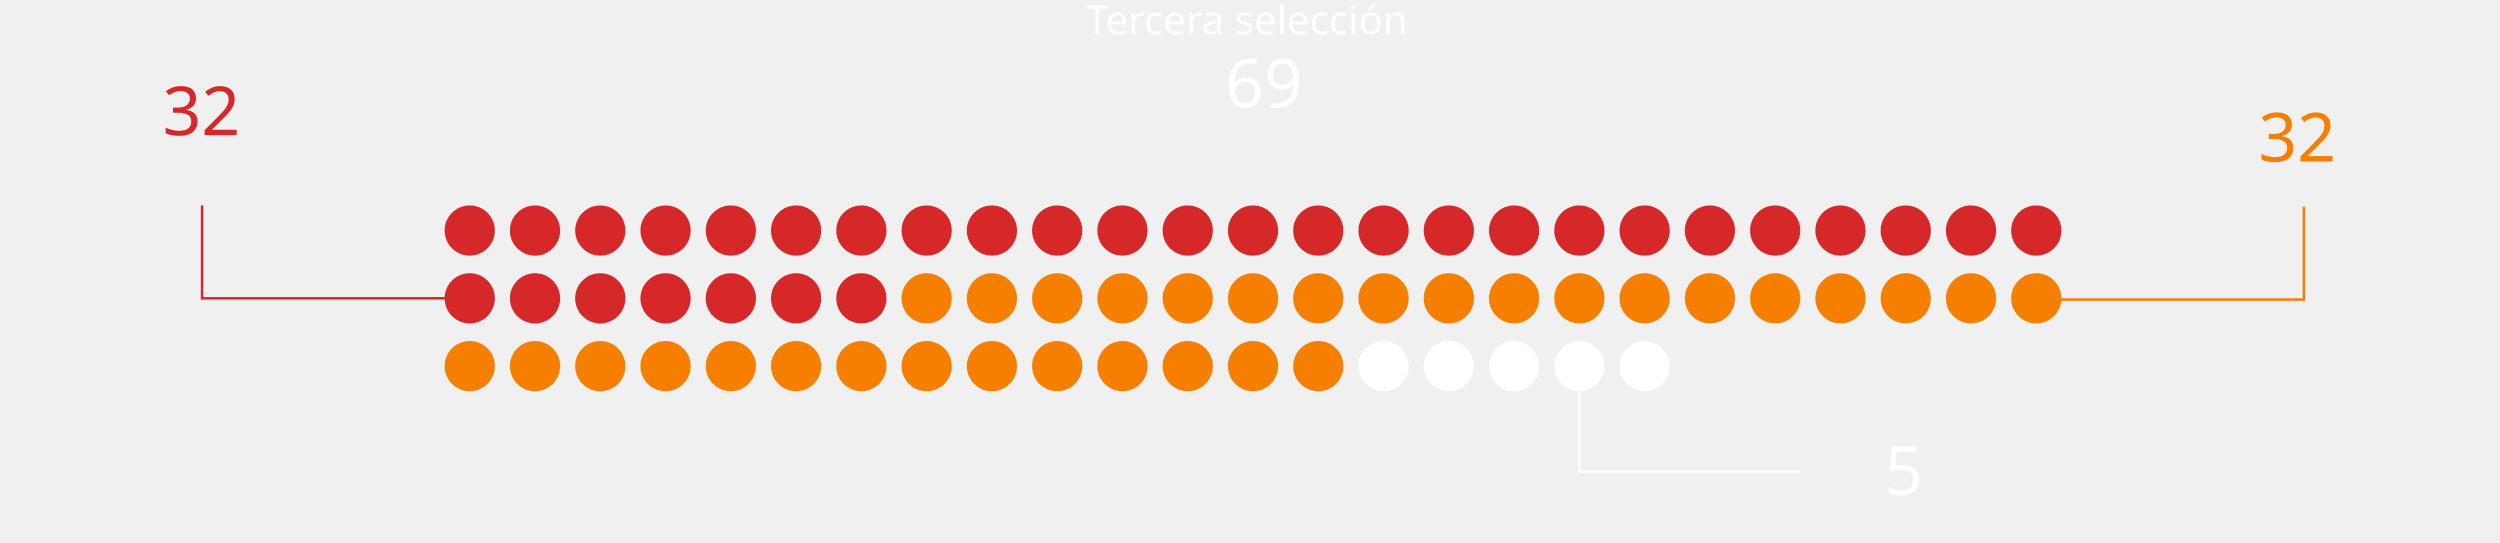
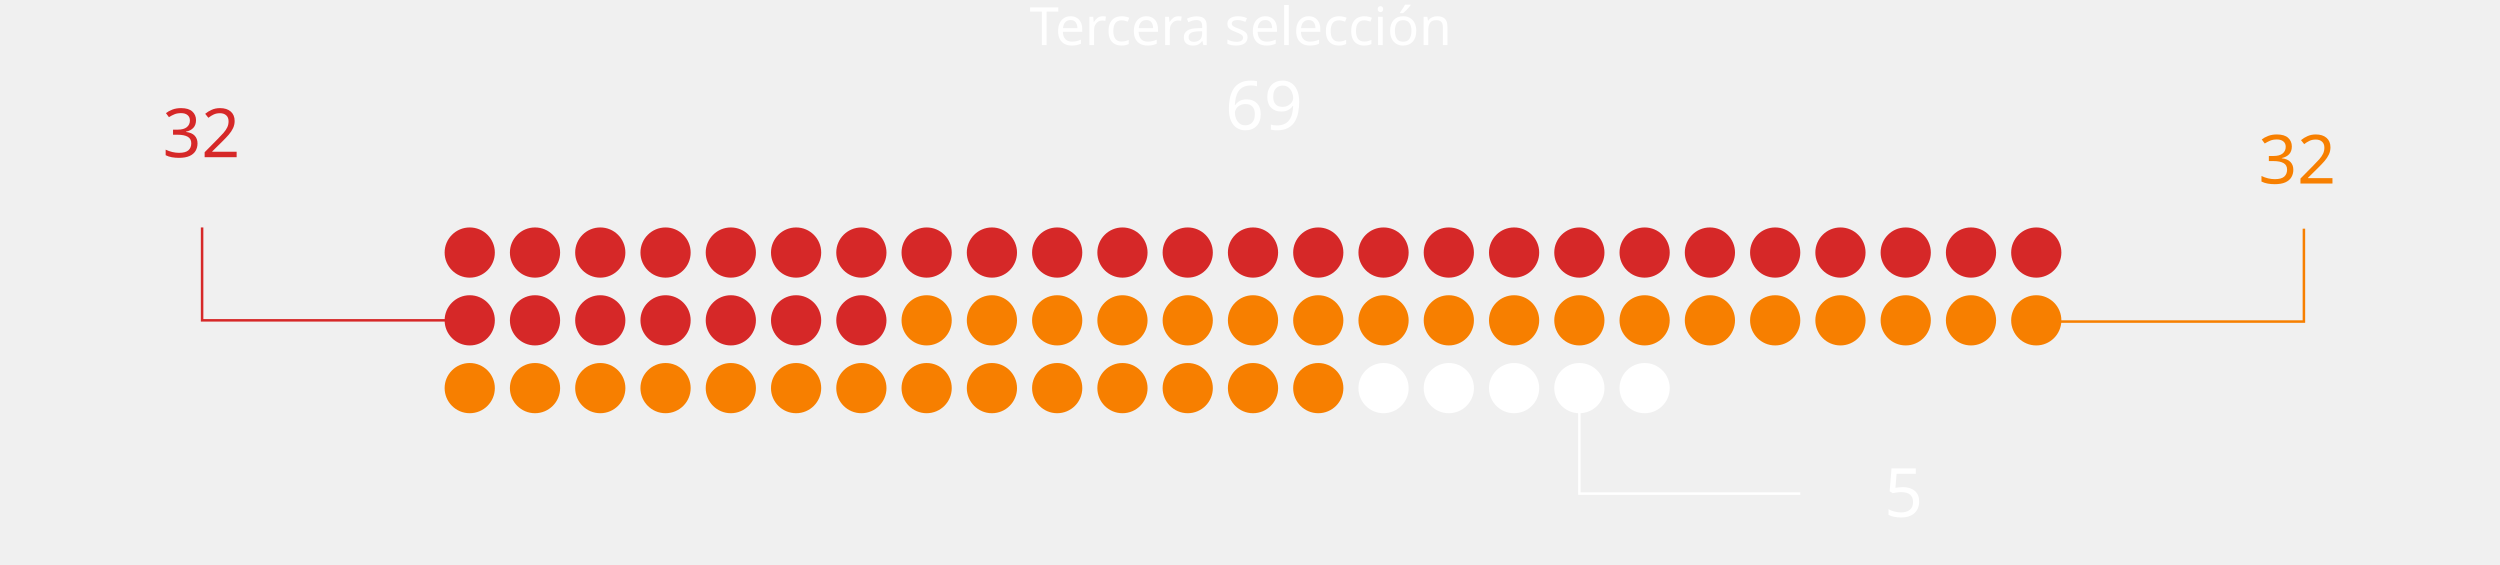
- <svg xmlns="http://www.w3.org/2000/svg" viewBox="0 0 995.83 216.05">
+ <svg xmlns="http://www.w3.org/2000/svg" viewBox="0 0 995.83 224.82">
  <defs>
-     <style>.e,.f{fill:#f77f00;}.g,.h,.i{fill:#fff;}.f,.h,.i,.j{font-family:Poppins-SemiBold, Poppins;}.f,.h,.j{font-size:27px;}.k{stroke:#fff;}.k,.l,.m{fill:none;stroke-miterlimit:10;}.l{stroke:#f77f00;}.i{font-size:16px;}.m{stroke:#d62828;}.j,.n{fill:#d62828;}</style>
+     <style>.e,.f{fill:#f77f00;}.g,.h,.i{fill:#fff;}.f,.h,.i,.j{font-family:Poppins-SemiBold, Poppins;}.f,.h,.j{font-size:27px;}.k{stroke:#fff;}.k,.l,.m{fill:none;stroke-miterlimit:10;}.l{stroke:#f77f00;}.m{stroke:#d62828;}.i{font-size:21px;}.j,.n{fill:#d62828;}</style>
  </defs>
  <g id="a" />
  <g id="b">
    <g id="c">
-       <text class="i" transform="translate(432.61 13.67)">
+       <text class="i" transform="translate(410.11 17.94)">
        <tspan x="0" y="0">Tercera selección</tspan>
      </text>
-       <text class="h" transform="translate(488.02 42.86)">
+       <text class="h" transform="translate(488.02 51.64)">
        <tspan x="0" y="0">69 </tspan>
      </text>
-       <circle class="n" cx="187.11" cy="91.83" r="10" />
-       <circle class="n" cx="213.11" cy="91.83" r="10" />
-       <circle class="n" cx="239.11" cy="91.83" r="10" />
-       <circle class="n" cx="265.11" cy="91.83" r="10" />
-       <circle class="n" cx="291.11" cy="91.83" r="10" />
-       <circle class="n" cx="317.11" cy="91.83" r="10" />
-       <circle class="n" cx="343.11" cy="91.83" r="10" />
-       <circle class="n" cx="369.11" cy="91.83" r="10" />
-       <circle class="n" cx="395.11" cy="91.83" r="10" />
-       <circle class="n" cx="421.11" cy="91.83" r="10" />
-       <circle class="n" cx="447.11" cy="91.83" r="10" />
-       <circle class="n" cx="473.11" cy="91.83" r="10" />
-       <circle class="n" cx="499.11" cy="91.83" r="10" />
-       <circle class="n" cx="525.11" cy="91.83" r="10" />
-       <circle class="n" cx="551.11" cy="91.83" r="10" />
-       <circle class="n" cx="577.11" cy="91.83" r="10" />
-       <circle class="n" cx="603.11" cy="91.83" r="10" />
-       <circle class="n" cx="629.11" cy="91.83" r="10" />
-       <circle class="n" cx="655.11" cy="91.83" r="10" />
-       <circle class="n" cx="681.11" cy="91.83" r="10" />
-       <circle class="n" cx="707.11" cy="91.83" r="10" />
-       <circle class="n" cx="733.11" cy="91.83" r="10" />
-       <circle class="n" cx="759.11" cy="91.83" r="10" />
-       <circle class="n" cx="785.11" cy="91.83" r="10" />
-       <circle class="n" cx="811.11" cy="91.83" r="10" />
-       <circle class="n" cx="187.11" cy="118.83" r="10" />
-       <circle class="n" cx="213.11" cy="118.83" r="10" />
-       <circle class="n" cx="239.11" cy="118.83" r="10" />
-       <circle class="n" cx="265.11" cy="118.83" r="10" />
-       <circle class="n" cx="291.11" cy="118.83" r="10" />
-       <circle class="n" cx="317.11" cy="118.83" r="10" />
-       <circle class="n" cx="343.11" cy="118.83" r="10" />
-       <circle class="e" cx="369.11" cy="118.83" r="10" />
-       <circle class="e" cx="395.11" cy="118.83" r="10" />
-       <circle class="e" cx="421.11" cy="118.83" r="10" />
-       <circle class="e" cx="447.11" cy="118.83" r="10" />
-       <circle class="e" cx="473.11" cy="118.83" r="10" />
-       <circle class="e" cx="499.11" cy="118.83" r="10" />
-       <circle class="e" cx="525.11" cy="118.83" r="10" />
-       <circle class="e" cx="551.11" cy="118.83" r="10" />
-       <circle class="e" cx="577.11" cy="118.83" r="10" />
-       <circle class="e" cx="603.11" cy="118.83" r="10" />
-       <circle class="e" cx="629.11" cy="118.83" r="10" />
-       <circle class="e" cx="655.11" cy="118.83" r="10" />
-       <circle class="e" cx="681.11" cy="118.83" r="10" />
-       <circle class="e" cx="707.11" cy="118.83" r="10" />
-       <circle class="e" cx="733.11" cy="118.83" r="10" />
-       <circle class="e" cx="759.11" cy="118.83" r="10" />
-       <circle class="e" cx="785.11" cy="118.83" r="10" />
-       <circle class="e" cx="811.11" cy="118.83" r="10" />
-       <circle class="e" cx="187.11" cy="145.83" r="10" />
-       <circle class="e" cx="213.11" cy="145.83" r="10" />
-       <circle class="e" cx="239.11" cy="145.83" r="10" />
-       <circle class="e" cx="265.11" cy="145.83" r="10" />
-       <circle class="e" cx="291.11" cy="145.83" r="10" />
-       <circle class="e" cx="317.11" cy="145.83" r="10" />
-       <circle class="e" cx="343.11" cy="145.83" r="10" />
-       <circle class="e" cx="369.11" cy="145.83" r="10" />
-       <circle class="e" cx="395.11" cy="145.83" r="10" />
-       <circle class="e" cx="421.11" cy="145.83" r="10" />
-       <circle class="e" cx="447.11" cy="145.83" r="10" />
-       <circle class="e" cx="473.11" cy="145.83" r="10" />
-       <circle class="e" cx="499.11" cy="145.83" r="10" />
-       <circle class="e" cx="525.11" cy="145.83" r="10" />
-       <circle class="g" cx="551.11" cy="145.83" r="10" />
-       <circle class="g" cx="577.11" cy="145.83" r="10" />
-       <circle class="g" cx="603.11" cy="145.83" r="10" />
-       <circle class="g" cx="629.11" cy="145.83" r="10" />
-       <circle class="g" cx="655.11" cy="145.83" r="10" />
-       <text class="f" transform="translate(899.6 64.32)">
+       <circle class="n" cx="187.11" cy="100.6" r="10" />
+       <circle class="n" cx="213.11" cy="100.6" r="10" />
+       <circle class="n" cx="239.11" cy="100.6" r="10" />
+       <circle class="n" cx="265.11" cy="100.6" r="10" />
+       <circle class="n" cx="291.11" cy="100.6" r="10" />
+       <circle class="n" cx="317.11" cy="100.6" r="10" />
+       <circle class="n" cx="343.11" cy="100.6" r="10" />
+       <circle class="n" cx="369.11" cy="100.6" r="10" />
+       <circle class="n" cx="395.11" cy="100.6" r="10" />
+       <circle class="n" cx="421.11" cy="100.6" r="10" />
+       <circle class="n" cx="447.11" cy="100.6" r="10" />
+       <circle class="n" cx="473.11" cy="100.6" r="10" />
+       <circle class="n" cx="499.11" cy="100.6" r="10" />
+       <circle class="n" cx="525.11" cy="100.6" r="10" />
+       <circle class="n" cx="551.11" cy="100.6" r="10" />
+       <circle class="n" cx="577.11" cy="100.6" r="10" />
+       <circle class="n" cx="603.11" cy="100.6" r="10" />
+       <circle class="n" cx="629.11" cy="100.6" r="10" />
+       <circle class="n" cx="655.11" cy="100.6" r="10" />
+       <circle class="n" cx="681.11" cy="100.6" r="10" />
+       <circle class="n" cx="707.11" cy="100.6" r="10" />
+       <circle class="n" cx="733.11" cy="100.6" r="10" />
+       <circle class="n" cx="759.11" cy="100.6" r="10" />
+       <circle class="n" cx="785.11" cy="100.6" r="10" />
+       <circle class="n" cx="811.11" cy="100.6" r="10" />
+       <circle class="n" cx="187.11" cy="127.6" r="10" />
+       <circle class="n" cx="213.11" cy="127.6" r="10" />
+       <circle class="n" cx="239.11" cy="127.6" r="10" />
+       <circle class="n" cx="265.11" cy="127.6" r="10" />
+       <circle class="n" cx="291.11" cy="127.6" r="10" />
+       <circle class="n" cx="317.11" cy="127.6" r="10" />
+       <circle class="n" cx="343.11" cy="127.6" r="10" />
+       <circle class="e" cx="369.11" cy="127.6" r="10" />
+       <circle class="e" cx="395.11" cy="127.6" r="10" />
+       <circle class="e" cx="421.11" cy="127.6" r="10" />
+       <circle class="e" cx="447.11" cy="127.6" r="10" />
+       <circle class="e" cx="473.11" cy="127.6" r="10" />
+       <circle class="e" cx="499.11" cy="127.6" r="10" />
+       <circle class="e" cx="525.11" cy="127.6" r="10" />
+       <circle class="e" cx="551.11" cy="127.6" r="10" />
+       <circle class="e" cx="577.11" cy="127.6" r="10" />
+       <circle class="e" cx="603.11" cy="127.6" r="10" />
+       <circle class="e" cx="629.11" cy="127.6" r="10" />
+       <circle class="e" cx="655.11" cy="127.6" r="10" />
+       <circle class="e" cx="681.11" cy="127.6" r="10" />
+       <circle class="e" cx="707.11" cy="127.6" r="10" />
+       <circle class="e" cx="733.11" cy="127.6" r="10" />
+       <circle class="e" cx="759.11" cy="127.6" r="10" />
+       <circle class="e" cx="785.11" cy="127.6" r="10" />
+       <circle class="e" cx="811.11" cy="127.6" r="10" />
+       <circle class="e" cx="187.11" cy="154.6" r="10" />
+       <circle class="e" cx="213.11" cy="154.6" r="10" />
+       <circle class="e" cx="239.11" cy="154.6" r="10" />
+       <circle class="e" cx="265.11" cy="154.6" r="10" />
+       <circle class="e" cx="291.11" cy="154.6" r="10" />
+       <circle class="e" cx="317.11" cy="154.6" r="10" />
+       <circle class="e" cx="343.11" cy="154.6" r="10" />
+       <circle class="e" cx="369.11" cy="154.6" r="10" />
+       <circle class="e" cx="395.11" cy="154.6" r="10" />
+       <circle class="e" cx="421.11" cy="154.6" r="10" />
+       <circle class="e" cx="447.11" cy="154.6" r="10" />
+       <circle class="e" cx="473.11" cy="154.6" r="10" />
+       <circle class="e" cx="499.11" cy="154.6" r="10" />
+       <circle class="e" cx="525.11" cy="154.6" r="10" />
+       <circle class="g" cx="551.11" cy="154.6" r="10" />
+       <circle class="g" cx="577.11" cy="154.6" r="10" />
+       <circle class="g" cx="603.11" cy="154.6" r="10" />
+       <circle class="g" cx="629.11" cy="154.6" r="10" />
+       <circle class="g" cx="655.11" cy="154.6" r="10" />
+       <text class="f" transform="translate(899.6 73.1)">
        <tspan x="0" y="0">32</tspan>
      </text>
-       <text class="h" transform="translate(750.56 197.08)">
+       <text class="h" transform="translate(750.56 205.86)">
        <tspan x="0" y="0">5</tspan>
      </text>
-       <text class="j" transform="translate(64.77 53.84)">
+       <text class="j" transform="translate(64.77 62.61)">
        <tspan x="0" y="0">32</tspan>
      </text>
    </g>
    <g id="d">
-       <polyline class="l" points="811.11 119.32 917.72 119.32 917.72 82.32" />
-       <polyline class="m" points="187.11 118.83 80.5 118.83 80.5 81.83" />
-       <polyline class="k" points="717.11 187.83 629.11 187.83 629.11 148.72" />
+       <polyline class="l" points="811.11 128.09 917.72 128.09 917.72 91.09" />
+       <polyline class="m" points="187.11 127.6 80.5 127.6 80.5 90.6" />
+       <polyline class="k" points="717.11 196.61 629.11 196.61 629.11 157.5" />
    </g>
  </g>
</svg>
